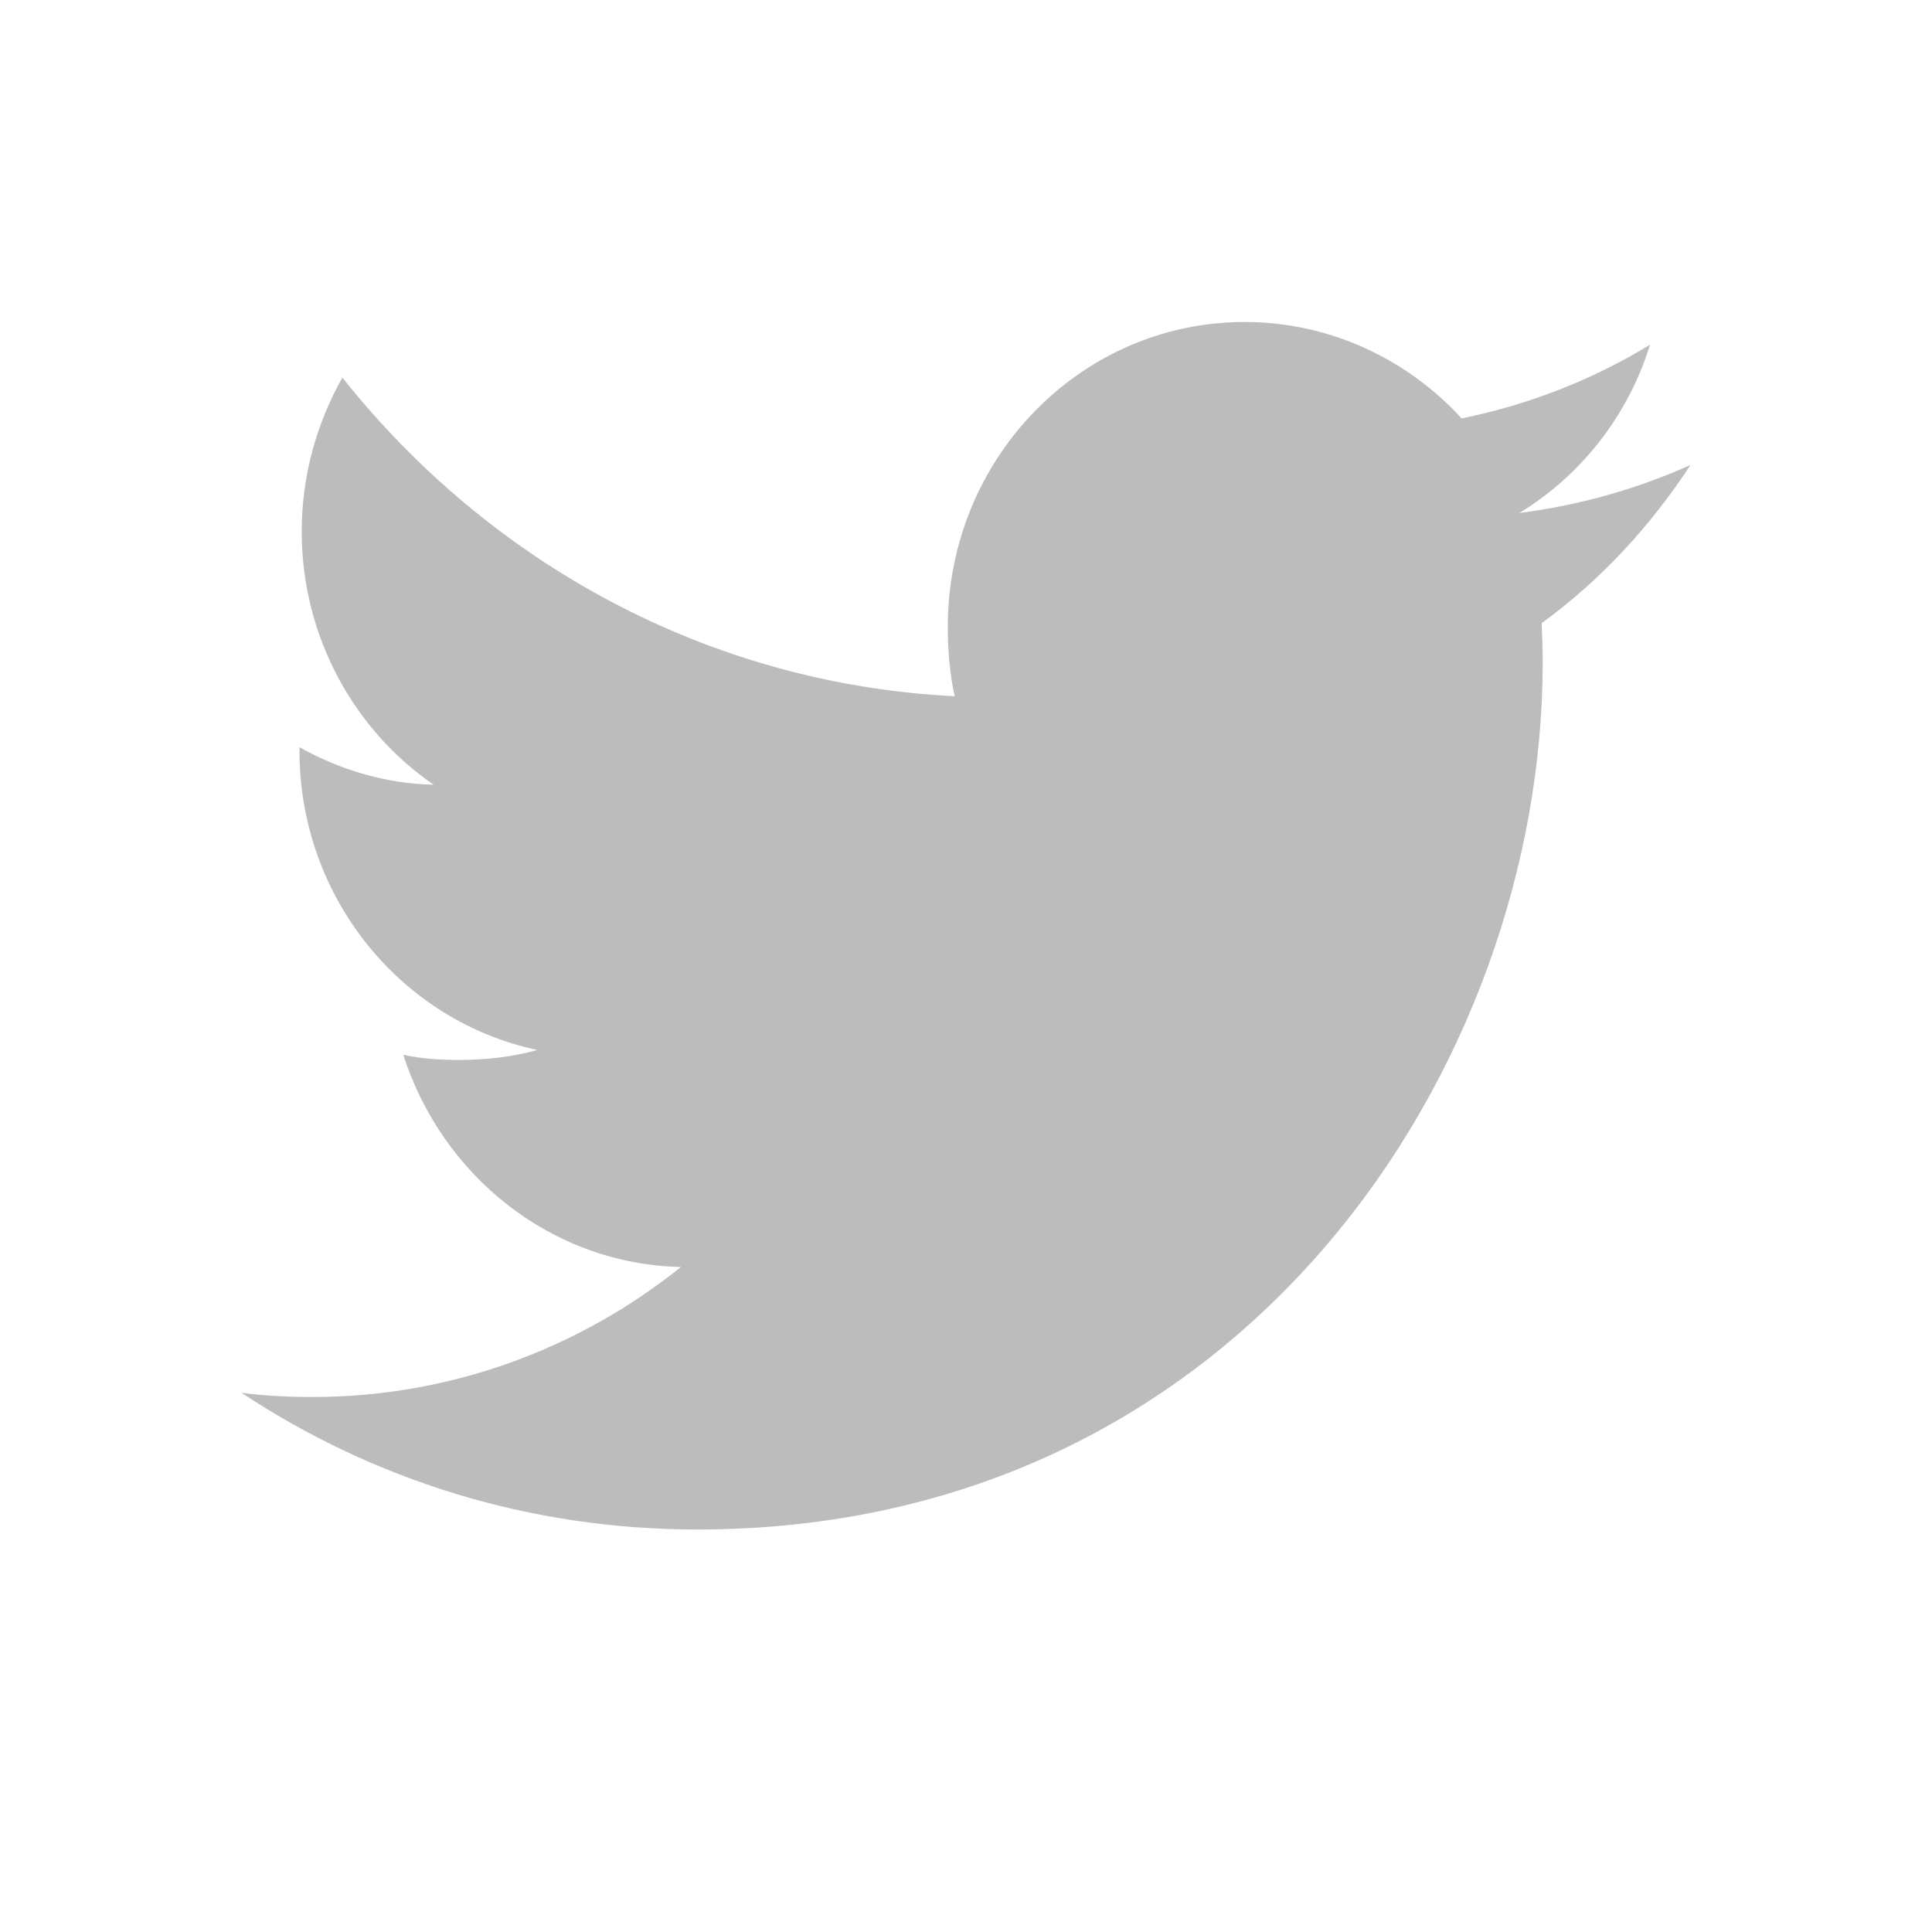
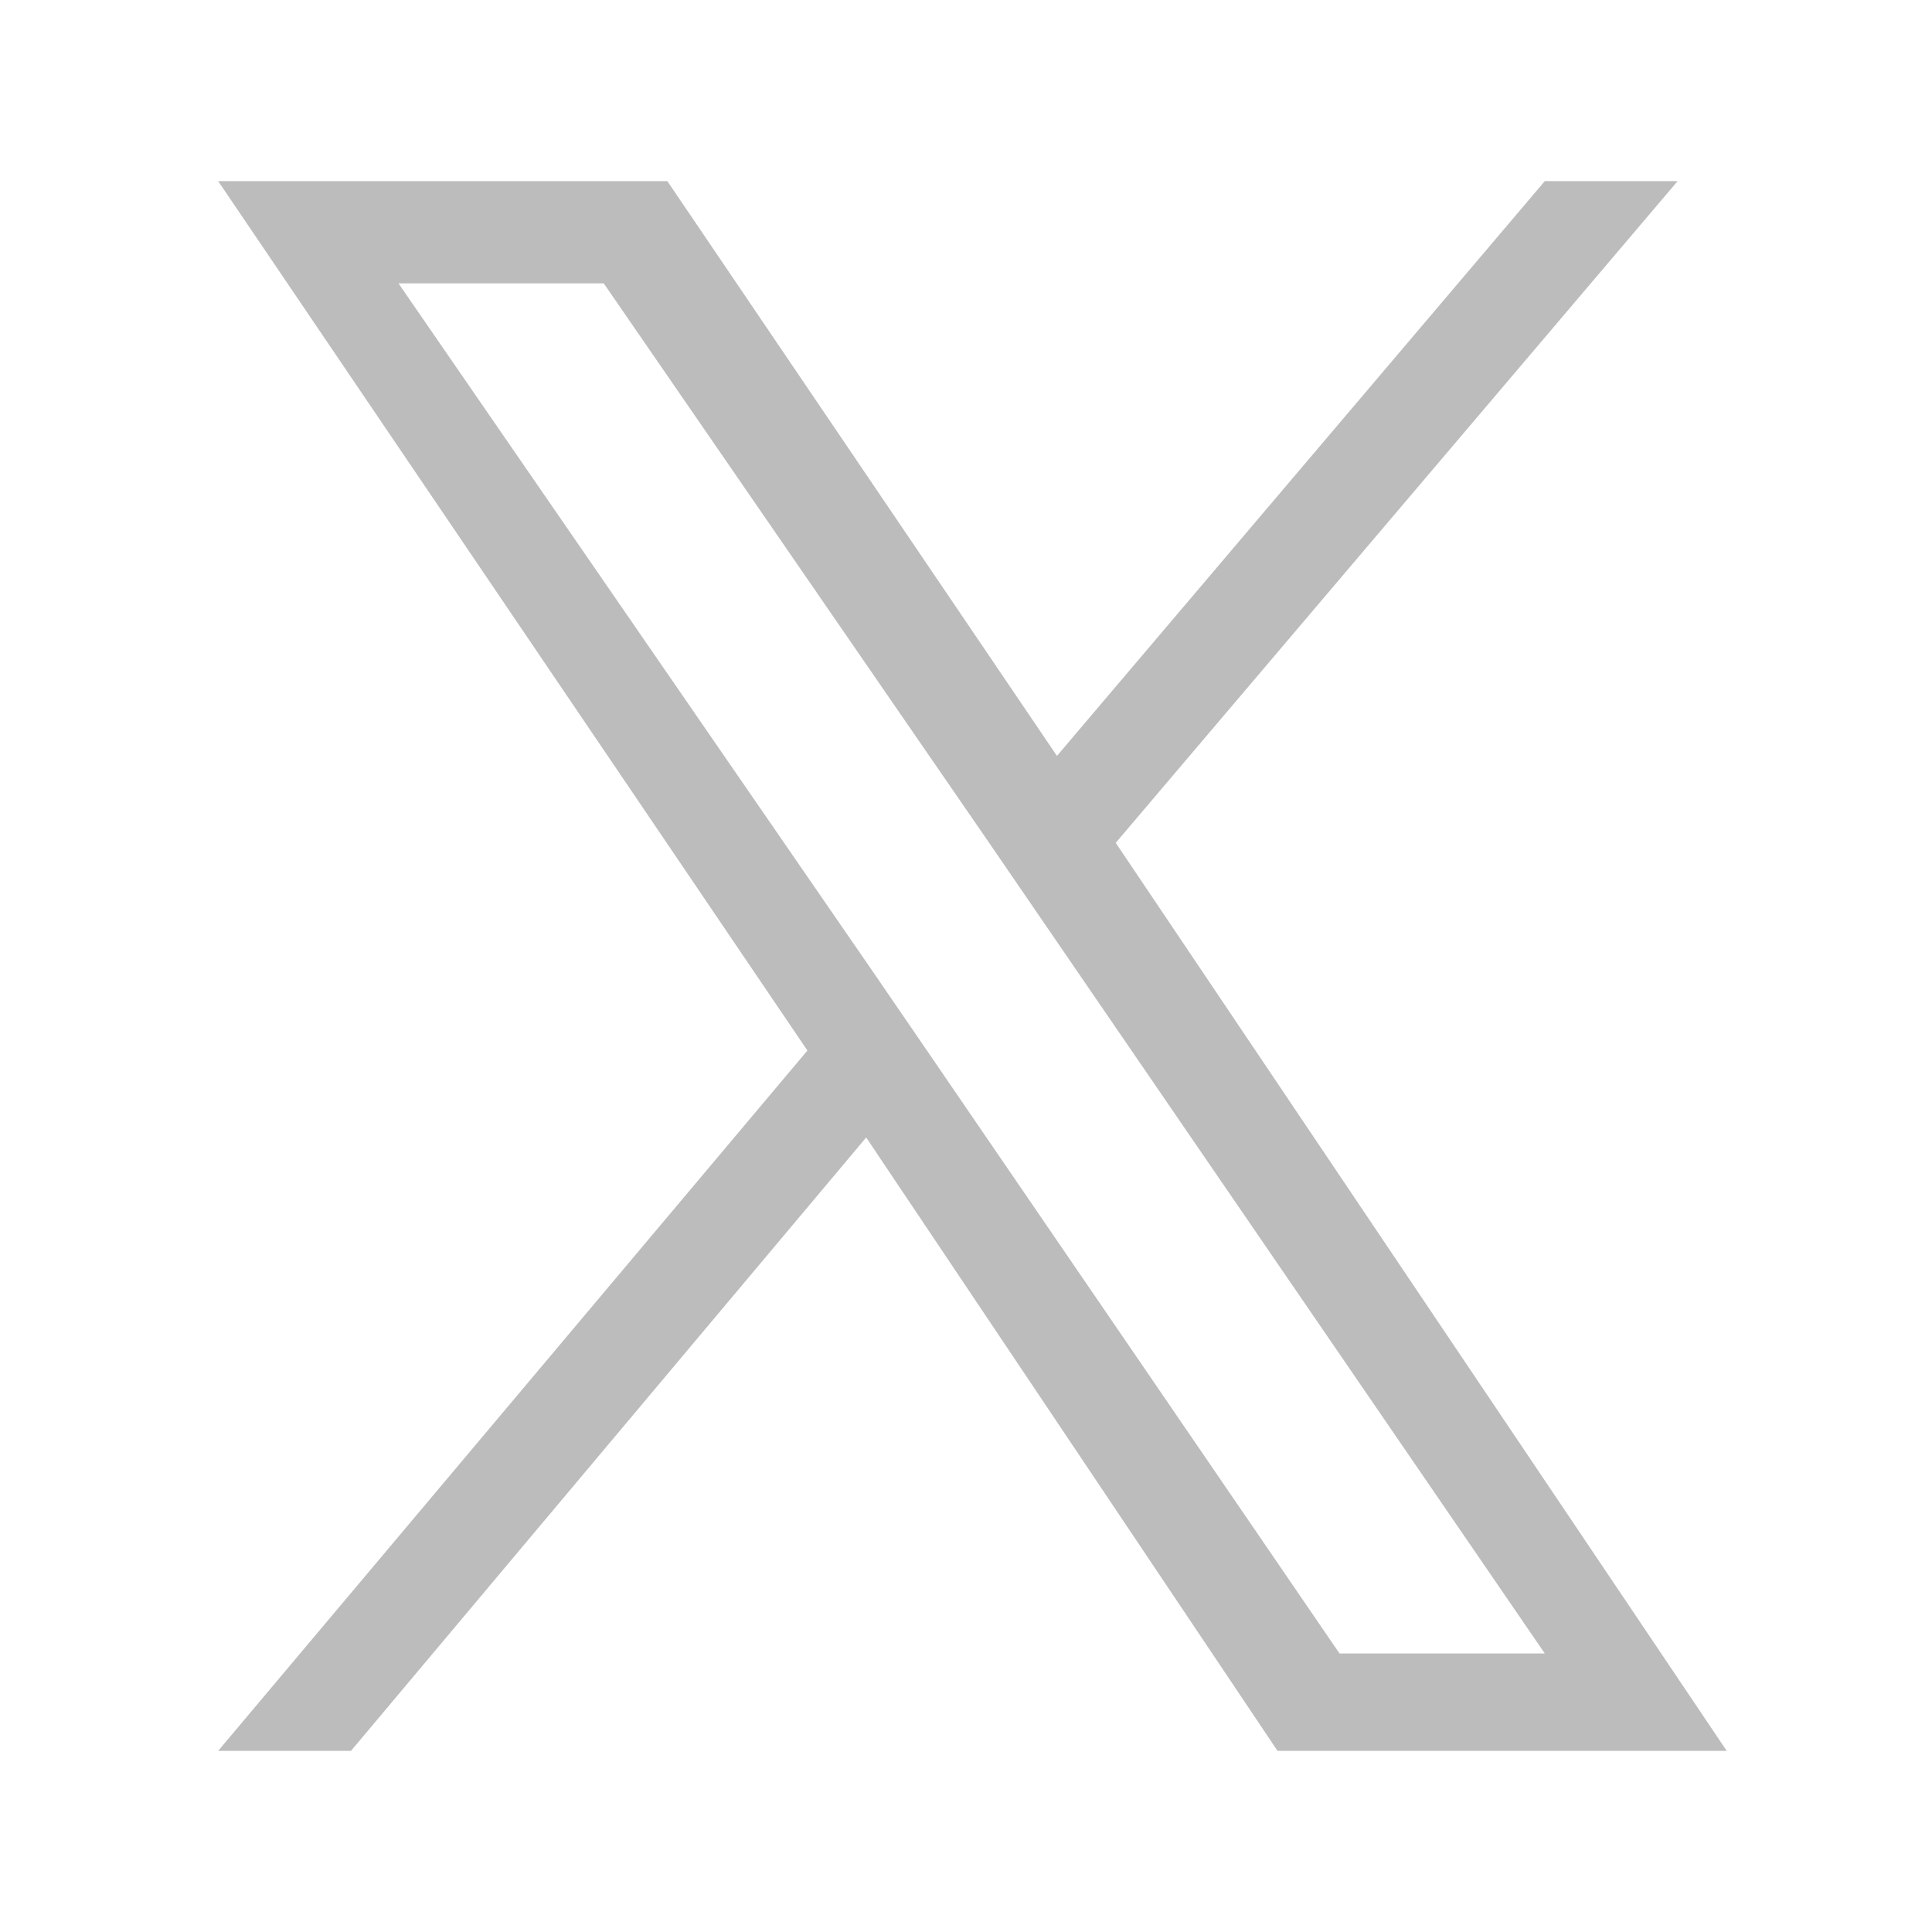
<svg xmlns="http://www.w3.org/2000/svg" width="24" height="24" viewBox="0 0 24 24" fill="none">
-   <path d="M21 5.776C20.331 6.077 19.617 6.277 18.874 6.373C19.639 5.905 20.223 5.169 20.497 4.282C19.784 4.718 18.996 5.026 18.157 5.198C17.48 4.458 16.515 4 15.462 4C13.419 4 11.774 5.701 11.774 7.786C11.774 8.086 11.799 8.374 11.859 8.649C8.791 8.495 6.077 6.987 4.253 4.69C3.935 5.257 3.748 5.905 3.748 6.603C3.748 7.914 4.406 9.076 5.387 9.748C4.794 9.737 4.213 9.56 3.72 9.282C3.72 9.294 3.72 9.309 3.72 9.324C3.72 11.163 4.999 12.691 6.676 13.043C6.376 13.127 6.049 13.167 5.709 13.167C5.473 13.167 5.234 13.153 5.01 13.103C5.489 14.601 6.845 15.704 8.459 15.739C7.203 16.747 5.609 17.354 3.883 17.354C3.58 17.354 3.29 17.34 3 17.302C4.635 18.383 6.572 19 8.661 19C15.451 19 19.164 13.231 19.164 8.23C19.164 8.063 19.158 7.901 19.151 7.741C19.883 7.208 20.498 6.542 21 5.776Z" fill="#BCBCBC" />
+   <path d="M13.86 10.47L20.84 2.25H19.19L13.13 9.39L8.29 2.25H2.71L10.03 13.05L2.71 21.75H4.36L10.76 14.13L15.87 21.75H21.45L13.86 10.47ZM11.59 13.16L10.85 12.08L4.95 3.52H7.5L12.26 10.43L13 11.51L19.19 20.54H16.64L11.59 13.16Z" fill="#BCBCBC" />
</svg>
